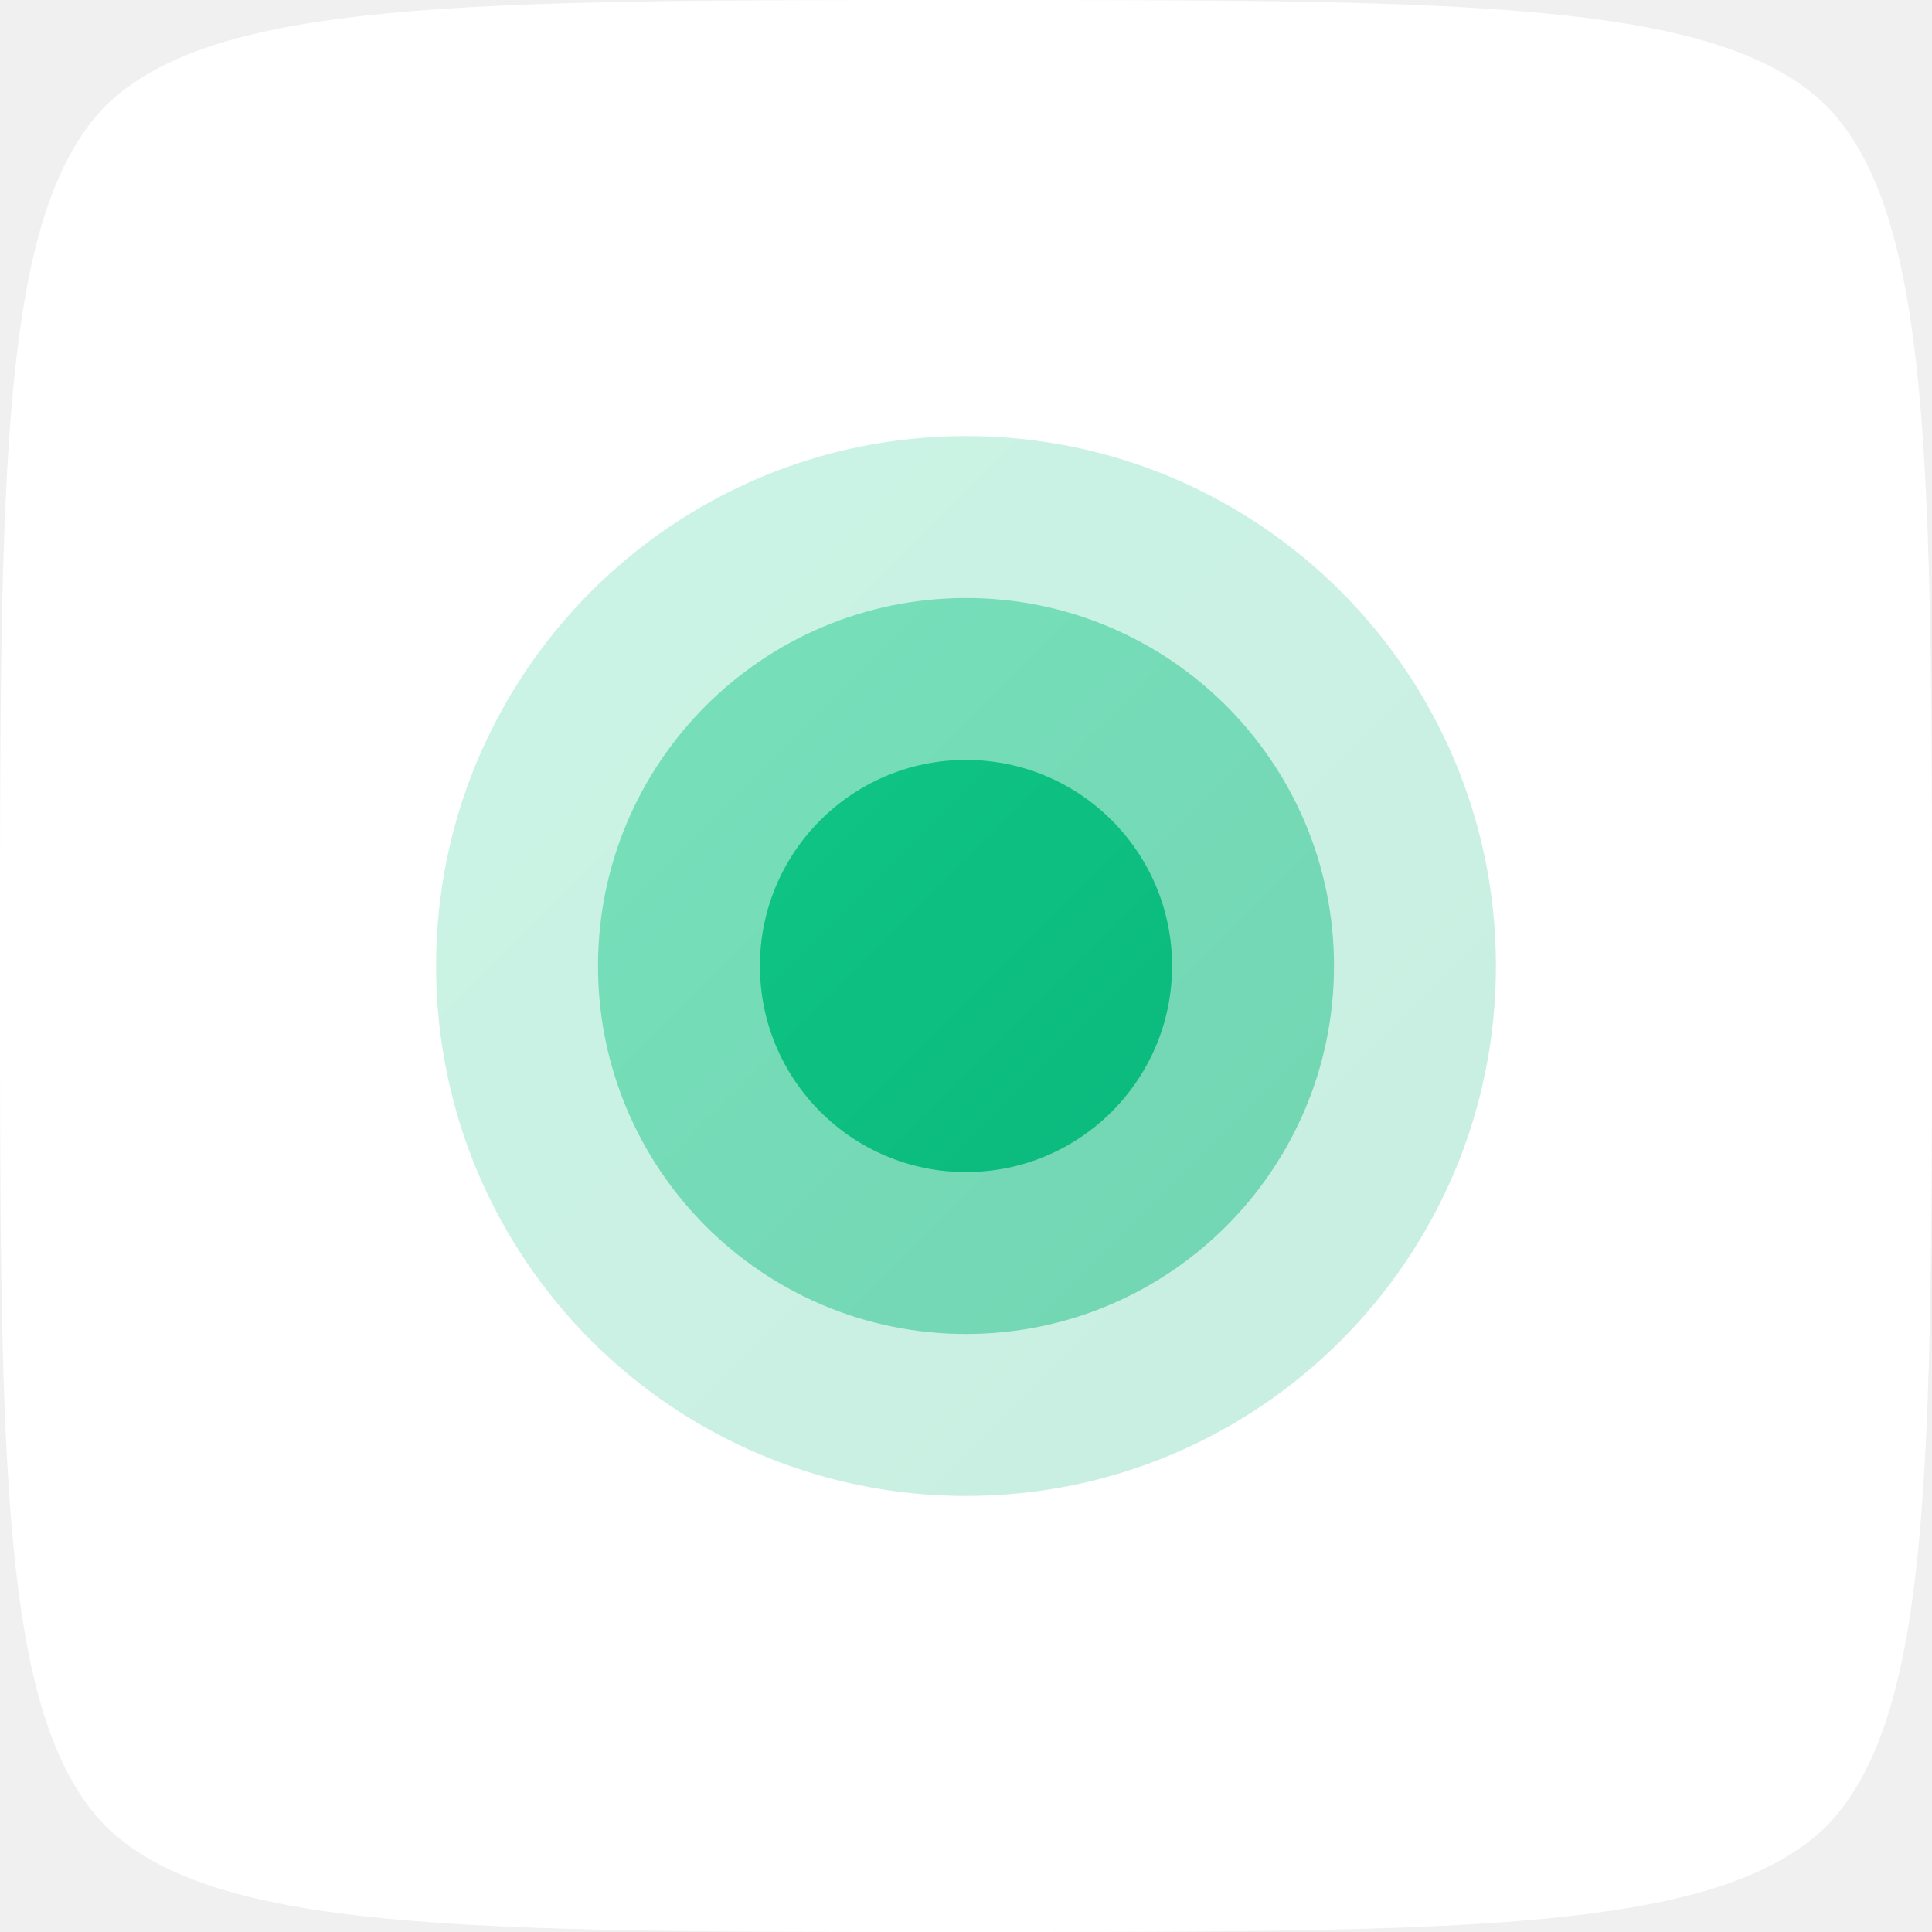
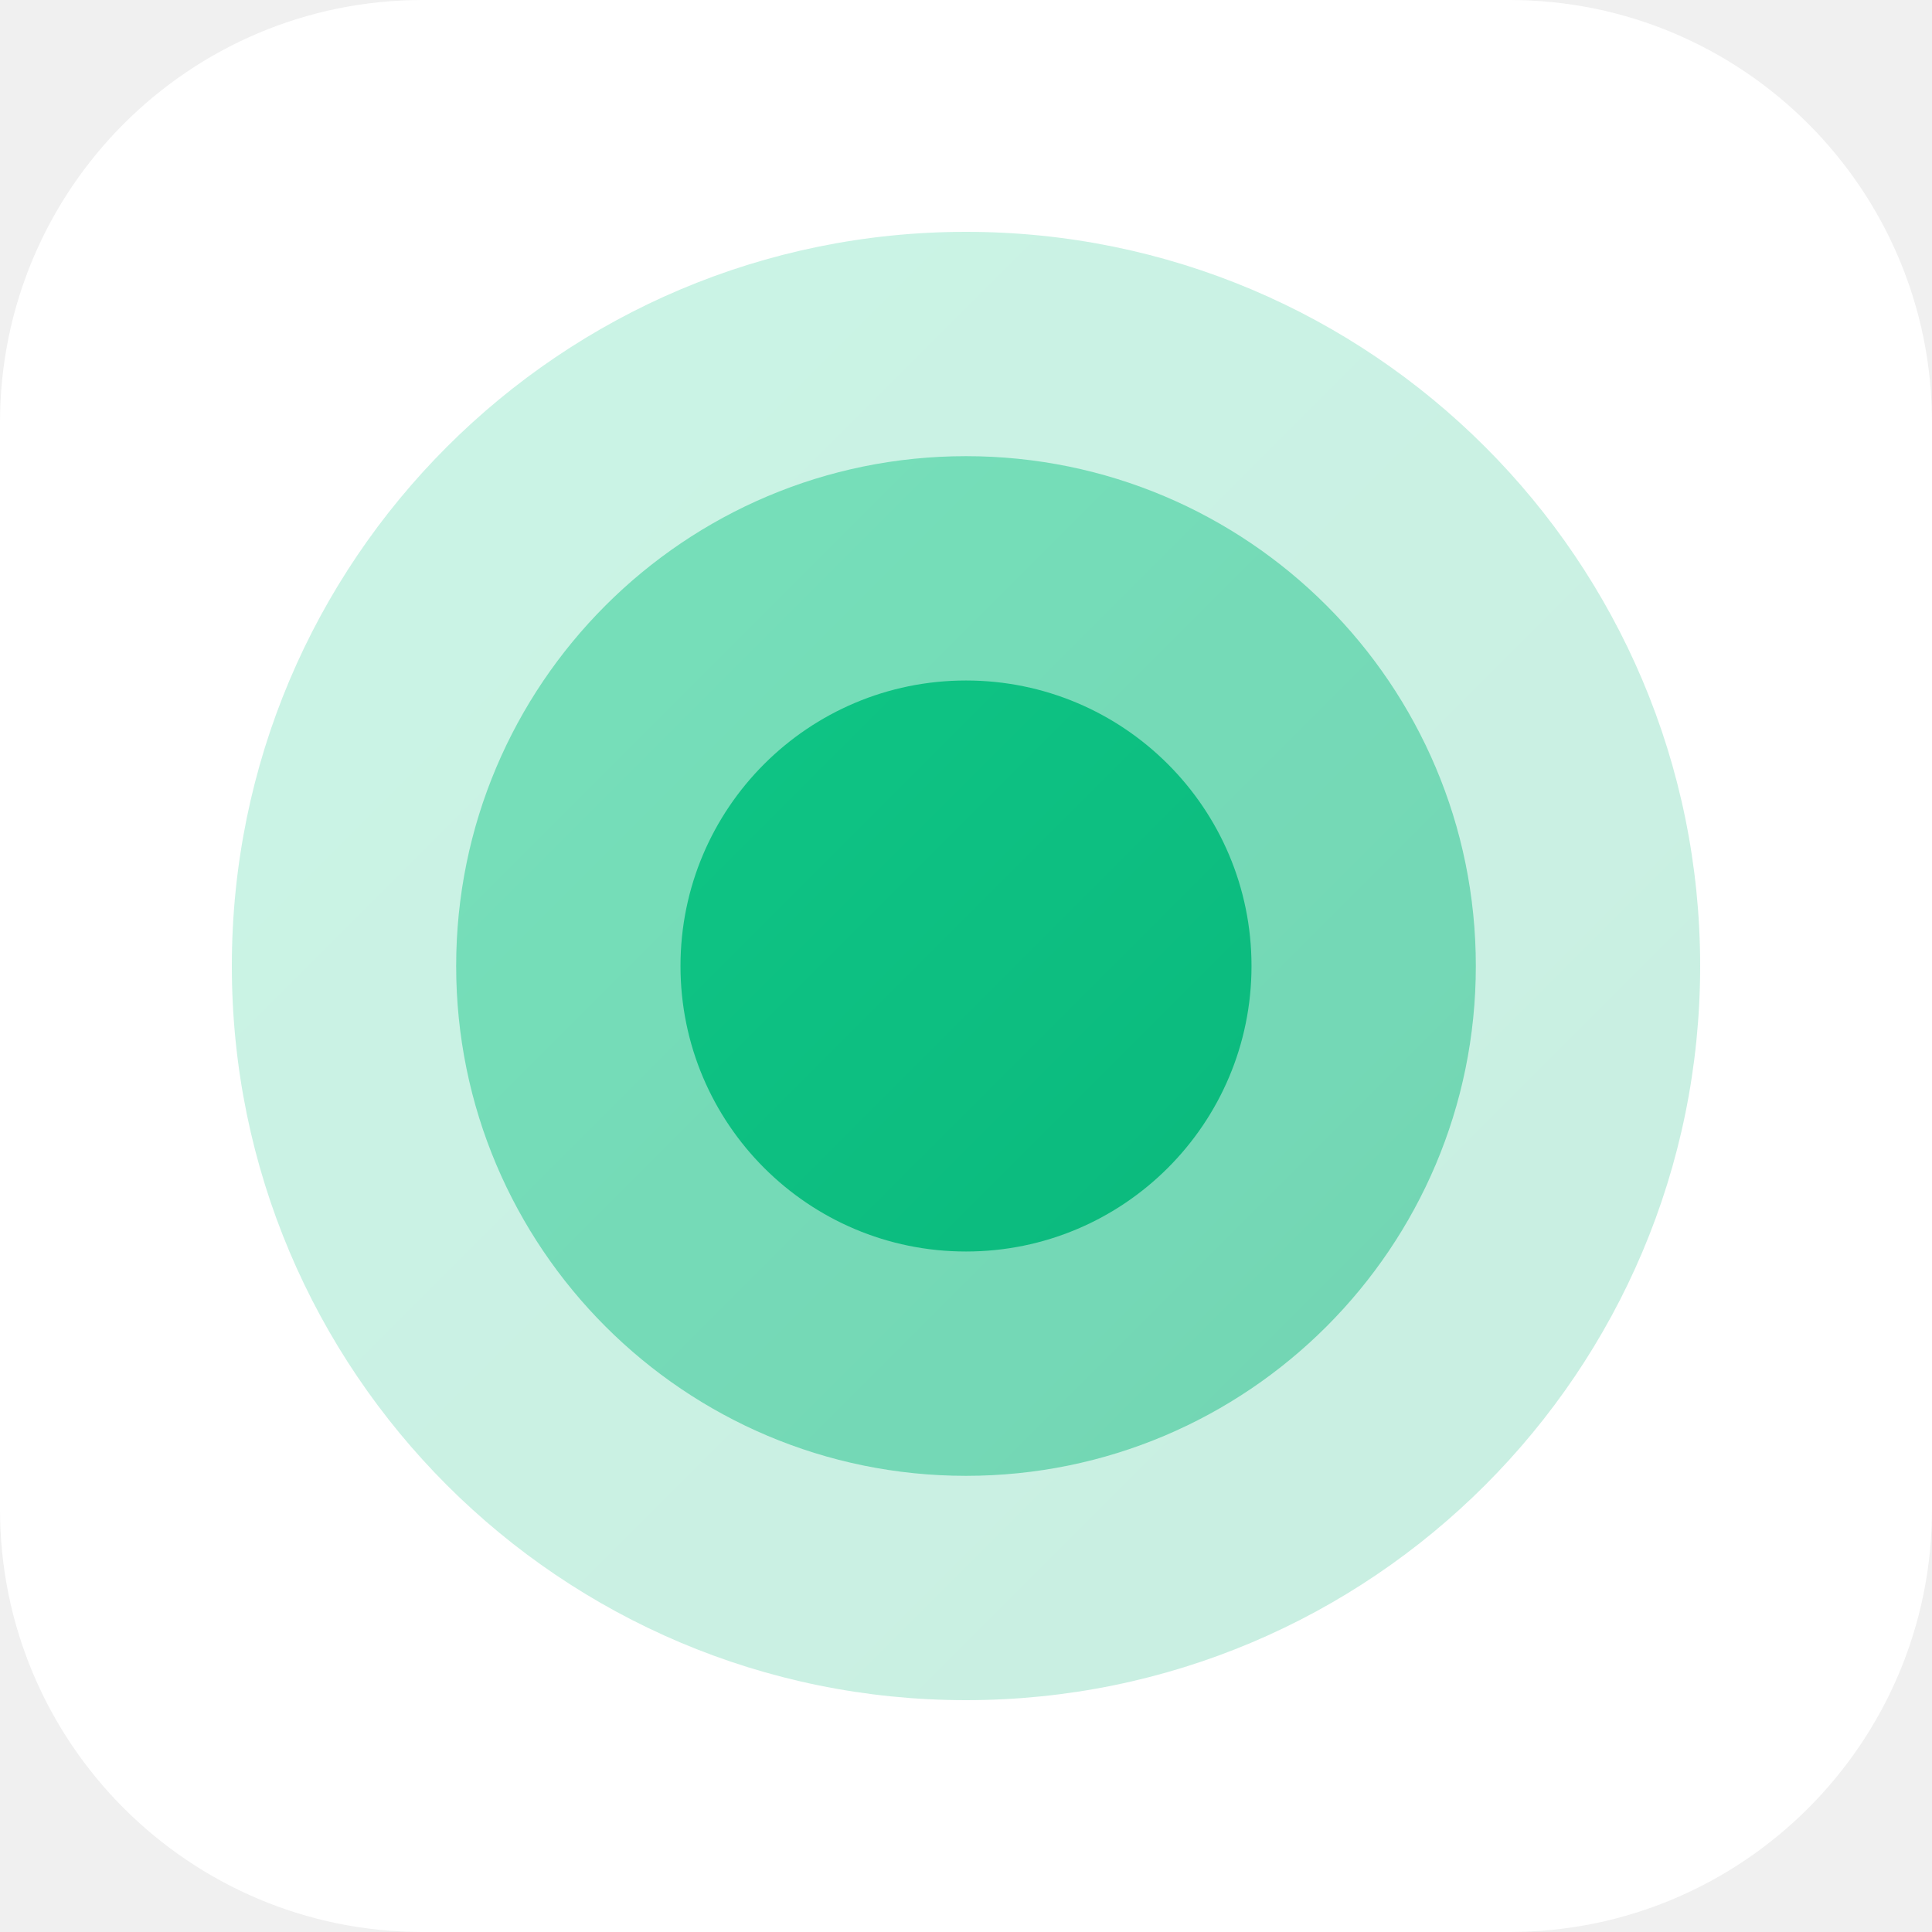
<svg xmlns="http://www.w3.org/2000/svg" viewBox="0 0 64 64">
-   <path d="M32 0C48.6 0 56.9 0 60.5 3.5C64 7.1 64 15.4 64 32C64 48.6 64 56.9 60.5 60.5C56.9 64 48.6 64 32 64C15.4 64 7.1 64 3.5 60.5C0 56.9 0 48.6 0 32C0 15.4 0 7.1 3.5 3.5C7.1 0 15.4 0 32 0Z" fill="#fff" />
-   <svg x="11.52" y="11.52" width="40.96" height="40.96" viewBox="11 11 42 42">
+   <rect width="64" height="64" rx="14" fill="#fff" />
+   <svg x="7.68" y="7.68" width="48.64" height="48.64" viewBox="14 14 36 36">
    <defs>
      <linearGradient id="g" x1="14" y1="14" x2="50" y2="50" gradientUnits="userSpaceOnUse">
        <stop offset="0" stop-color="#11ce8b" />
        <stop offset="1" stop-color="#09b077" />
      </linearGradient>
    </defs>
    <path d="M14 32A18 18 0 1 0 50 32A18 18 0 1 0 14 32Z" fill="url(#g)" fill-opacity="0.22" fill-rule="evenodd" />
    <path d="M19.5 32A12.5 12.5 0 1 0 44.5 32A12.5 12.5 0 1 0 19.5 32Z" fill="url(#g)" fill-opacity="0.45" fill-rule="evenodd" />
    <path d="M25 32A7 7 0 1 0 39 32A7 7 0 1 0 25 32Z" fill="url(#g)" fill-rule="evenodd" />
  </svg>
</svg>
